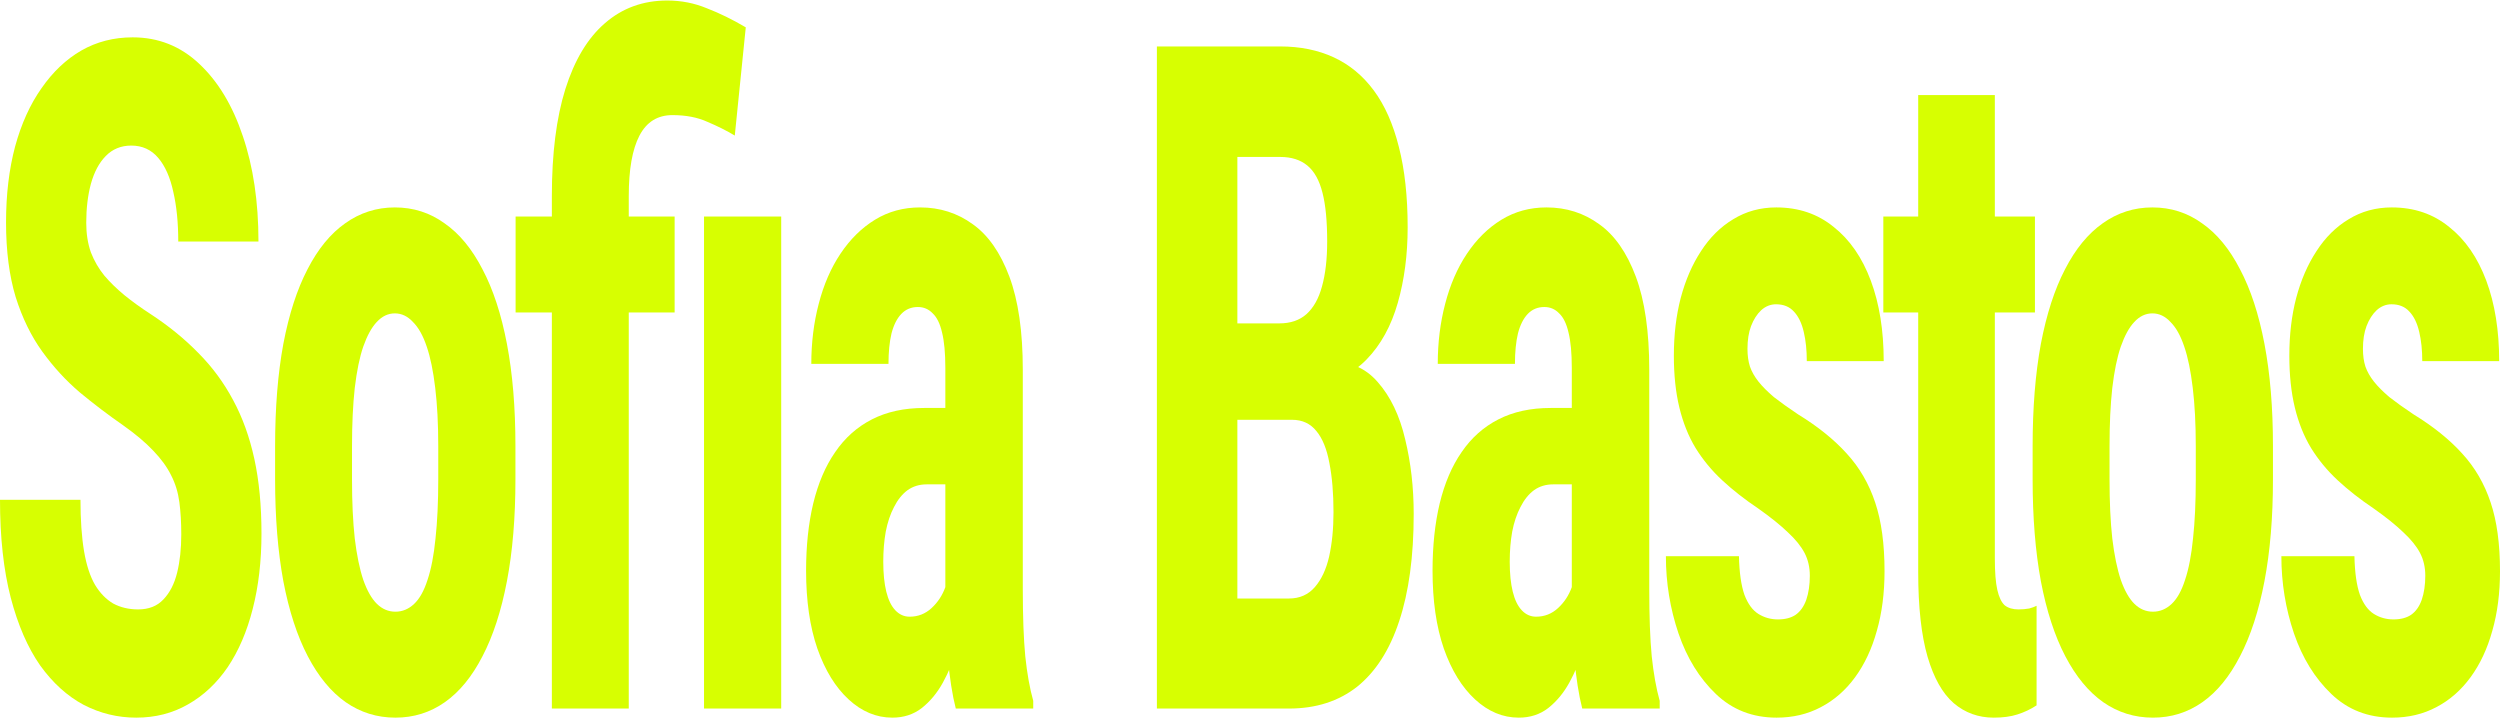
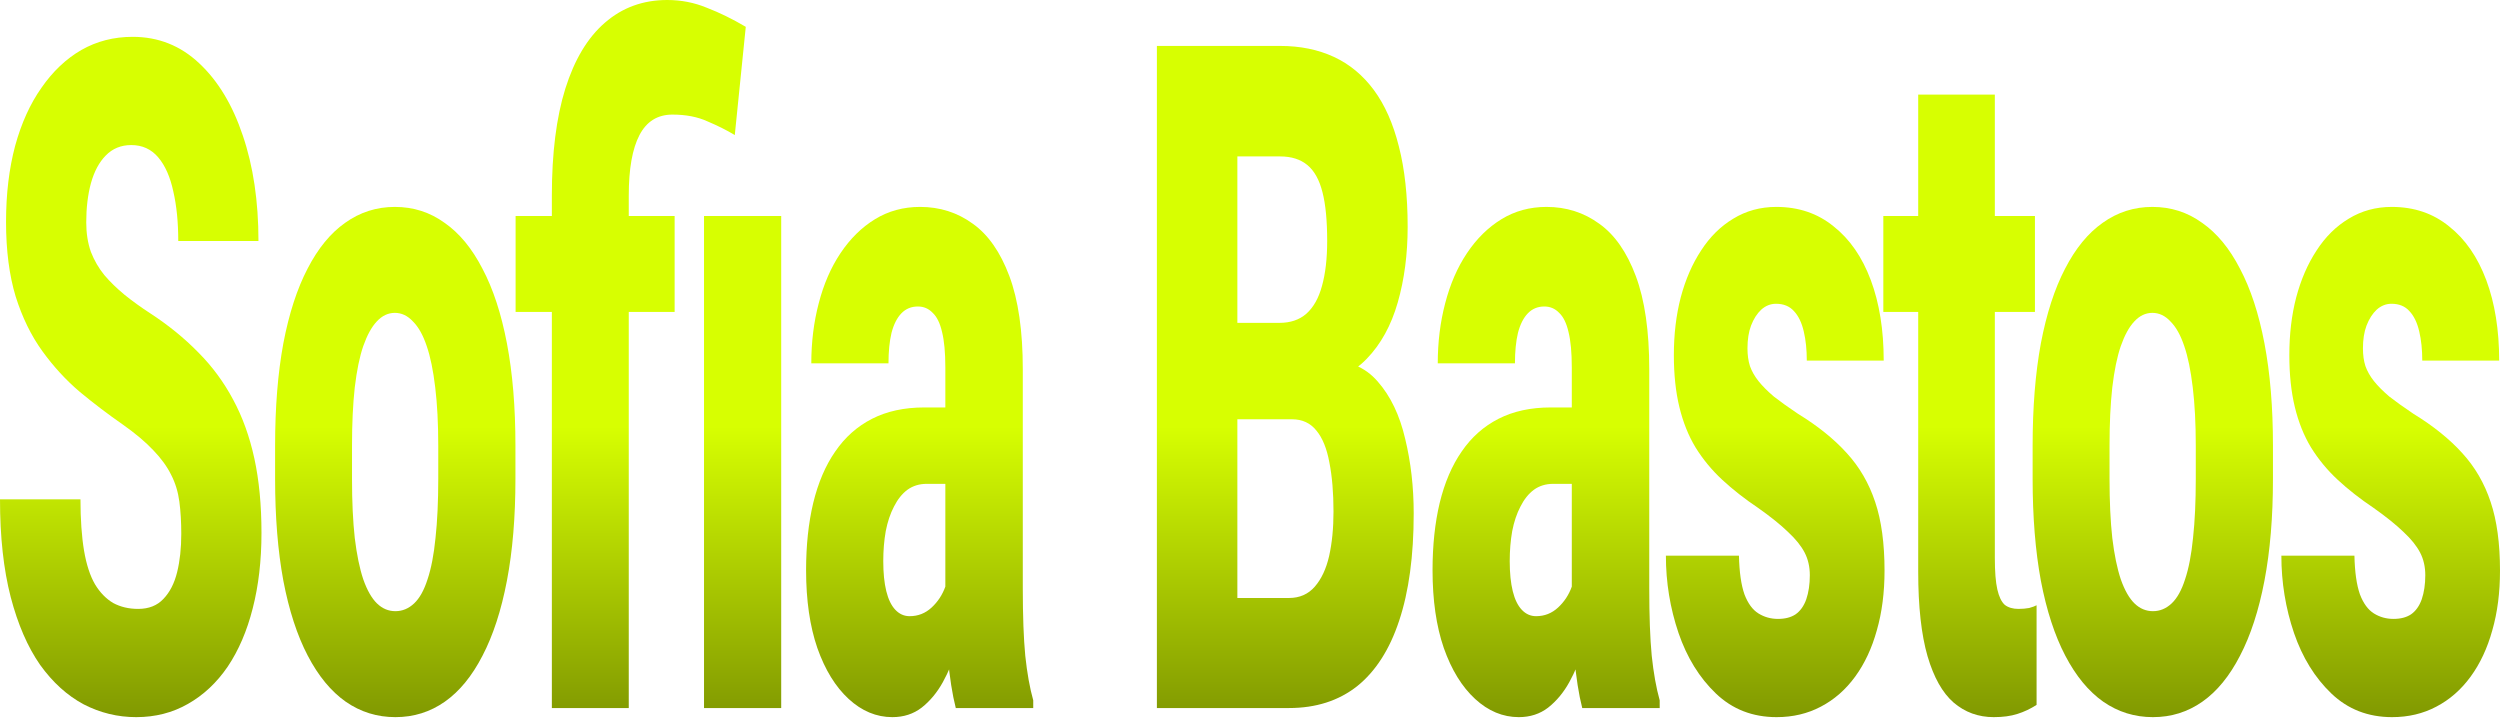
- <svg xmlns="http://www.w3.org/2000/svg" width="753" height="217" viewBox="0 0 753 217" fill="none">
-   <path d="M54.601 160.956C54.601 157.395 54.408 154.153 54.022 151.231C53.636 148.309 52.809 145.616 51.54 143.15C50.327 140.685 48.534 138.219 46.163 135.754C43.846 133.288 40.813 130.732 37.063 128.084C32.595 124.979 28.266 121.692 24.074 118.222C19.883 114.661 16.105 110.552 12.74 105.895C9.376 101.238 6.701 95.759 4.716 89.458C2.785 83.067 1.82 75.579 1.82 66.996C1.82 58.595 2.73 50.97 4.55 44.122C6.425 37.273 9.073 31.429 12.492 26.59C15.912 21.659 19.91 17.869 24.488 15.221C29.121 12.573 34.277 11.249 39.958 11.249C47.679 11.249 54.353 13.897 59.979 19.193C65.659 24.489 70.044 31.749 73.132 40.971C76.276 50.194 77.848 60.786 77.848 72.748H53.691C53.691 67.087 53.195 62.11 52.202 57.819C51.264 53.436 49.748 50.011 47.652 47.546C45.556 45.081 42.854 43.848 39.544 43.848C36.456 43.848 33.891 44.898 31.851 46.998C29.865 49.007 28.376 51.792 27.383 55.353C26.446 58.823 25.977 62.749 25.977 67.132C25.977 70.42 26.446 73.387 27.383 76.035C28.376 78.592 29.727 80.921 31.437 83.021C33.147 85.03 35.16 86.993 37.476 88.91C39.848 90.828 42.44 92.7 45.253 94.526C50.713 98.087 55.539 102.014 59.73 106.306C63.922 110.506 67.424 115.254 70.237 120.55C73.05 125.755 75.173 131.645 76.607 138.219C78.041 144.794 78.758 152.281 78.758 160.682C78.758 168.992 77.876 176.571 76.111 183.419C74.401 190.176 71.892 196.02 68.582 200.951C65.273 205.791 61.275 209.535 56.587 212.183C51.954 214.831 46.77 216.155 41.034 216.155C35.463 216.155 30.196 214.876 25.232 212.32C20.269 209.671 15.884 205.699 12.078 200.403C8.328 195.016 5.377 188.213 3.226 179.995C1.075 171.685 0 161.869 0 150.547H24.24C24.24 156.573 24.598 161.732 25.315 166.024C26.032 170.224 27.135 173.603 28.624 176.16C30.113 178.625 31.933 180.497 34.084 181.775C36.291 182.963 38.8 183.556 41.613 183.556C44.812 183.556 47.349 182.552 49.224 180.543C51.154 178.534 52.533 175.84 53.36 172.462C54.188 169.083 54.601 165.248 54.601 160.956Z" fill="#D7FF01" />
-   <path d="M82.861 144.383V134.384C82.861 122.788 83.689 112.515 85.343 103.566C87.053 94.618 89.48 87.13 92.624 81.103C95.767 74.985 99.545 70.374 103.957 67.269C108.425 64.073 113.416 62.475 118.931 62.475C124.502 62.475 129.493 64.073 133.905 67.269C138.373 70.374 142.178 74.985 145.322 81.103C148.521 87.13 150.975 94.618 152.685 103.566C154.395 112.515 155.249 122.788 155.249 134.384V144.383C155.249 155.888 154.395 166.115 152.685 175.064C150.975 184.013 148.521 191.546 145.322 197.664C142.178 203.782 138.4 208.393 133.988 211.498C129.576 214.602 124.612 216.155 119.097 216.155C113.581 216.155 108.59 214.602 104.123 211.498C99.711 208.393 95.905 203.782 92.706 197.664C89.507 191.546 87.053 184.013 85.343 175.064C83.689 166.115 82.861 155.888 82.861 144.383ZM106.026 134.384V144.383C106.026 151.231 106.301 157.167 106.853 162.189C107.46 167.211 108.314 171.366 109.417 174.653C110.576 177.94 111.954 180.36 113.554 181.912C115.153 183.465 117.001 184.241 119.097 184.241C121.193 184.241 123.068 183.465 124.722 181.912C126.377 180.36 127.728 177.94 128.776 174.653C129.879 171.366 130.679 167.211 131.175 162.189C131.727 157.167 132.003 151.231 132.003 144.383V134.384C132.003 127.718 131.699 121.874 131.092 116.852C130.486 111.739 129.631 107.584 128.528 104.388C127.425 101.101 126.046 98.635 124.391 96.992C122.792 95.257 120.972 94.389 118.931 94.389C116.891 94.389 115.071 95.257 113.471 96.992C111.927 98.635 110.576 101.101 109.417 104.388C108.314 107.584 107.46 111.739 106.853 116.852C106.301 121.874 106.026 127.718 106.026 134.384Z" fill="#D7FF01" />
-   <path d="M189.383 213.415H166.219V59.051C166.219 46.267 167.57 35.538 170.273 26.864C173.031 18.098 177.002 11.477 182.186 7.003C187.425 2.437 193.685 0.155 200.965 0.155C205.157 0.155 209.128 0.931 212.878 2.483C216.684 3.944 220.6 5.862 224.626 8.236L221.317 40.834C218.89 39.373 216.16 38.004 213.127 36.725C210.148 35.356 206.619 34.671 202.537 34.671C198.07 34.671 194.761 36.725 192.61 40.834C190.459 44.944 189.383 51.016 189.383 59.051V213.415ZM203.199 65.215V94.115H155.299V65.215H203.199ZM235.298 65.215V213.415H212.051V65.215H235.298Z" fill="#D7FF01" />
-   <path d="M284.737 179.31V110.826C284.737 106.351 284.406 102.79 283.744 100.142C283.137 97.494 282.2 95.576 280.931 94.389C279.718 93.111 278.229 92.472 276.464 92.472C274.478 92.472 272.824 93.157 271.5 94.526C270.177 95.896 269.184 97.859 268.522 100.416C267.915 102.973 267.612 106.032 267.612 109.593H244.365C244.365 103.201 245.11 97.174 246.599 91.513C248.088 85.76 250.266 80.738 253.134 76.446C256.058 72.063 259.532 68.639 263.558 66.174C267.584 63.708 272.107 62.475 277.126 62.475C283.082 62.475 288.377 64.165 293.01 67.543C297.643 70.831 301.31 76.081 304.013 83.295C306.715 90.508 308.067 99.868 308.067 111.373V177.392C308.067 185.702 308.315 192.459 308.811 197.664C309.363 202.869 310.162 207.343 311.21 211.087V213.415H287.881C286.833 209.306 286.033 204.193 285.481 198.075C284.985 191.865 284.737 185.611 284.737 179.31ZM287.55 122.879L287.632 145.89H279.111C276.905 145.89 274.975 146.483 273.32 147.67C271.721 148.857 270.37 150.547 269.267 152.738C268.164 154.838 267.336 157.304 266.785 160.134C266.288 162.965 266.04 165.978 266.04 169.174C266.04 172.736 266.343 175.749 266.95 178.214C267.557 180.68 268.467 182.552 269.68 183.83C270.894 185.108 272.328 185.748 273.982 185.748C276.519 185.748 278.725 184.88 280.6 183.145C282.476 181.41 283.854 179.31 284.737 176.845C285.675 174.379 285.978 172.096 285.647 169.996L290.942 184.926C290.28 188.304 289.37 191.82 288.212 195.472C287.108 199.125 285.702 202.503 283.992 205.608C282.283 208.713 280.159 211.269 277.622 213.278C275.14 215.196 272.19 216.155 268.77 216.155C263.972 216.155 259.587 214.328 255.616 210.676C251.645 207.023 248.502 201.91 246.185 195.335C243.924 188.761 242.793 180.954 242.793 171.914C242.793 164.426 243.51 157.669 244.944 151.642C246.433 145.524 248.639 140.365 251.563 136.165C254.486 131.873 258.181 128.586 262.648 126.303C267.116 124.02 272.355 122.879 278.367 122.879H287.55Z" fill="#D7FF01" />
-   <path d="M389.075 126.44H364.422L364.339 97.403H385.352C388.661 97.403 391.364 96.49 393.459 94.663C395.61 92.746 397.182 89.961 398.175 86.308C399.223 82.564 399.747 78.044 399.747 72.748C399.747 66.63 399.278 61.745 398.34 58.093C397.403 54.349 395.886 51.609 393.79 49.874C391.695 48.139 388.965 47.272 385.6 47.272H372.694V213.415H348.455V13.989H385.6C391.612 13.989 396.989 15.084 401.732 17.276C406.475 19.467 410.502 22.8 413.811 27.274C417.12 31.749 419.629 37.41 421.339 44.259C423.104 51.107 423.986 59.188 423.986 68.502C423.986 76.72 422.994 84.299 421.008 91.239C419.023 98.179 415.907 103.84 411.66 108.223C407.468 112.606 401.981 115.072 395.197 115.619L389.075 126.44ZM388.248 213.415H357.555L367.234 180.269H388.248C391.446 180.269 394.039 179.127 396.024 176.845C398.01 174.562 399.444 171.503 400.326 167.668C401.208 163.741 401.65 159.267 401.65 154.245C401.65 148.583 401.236 143.652 400.409 139.452C399.637 135.252 398.34 132.056 396.52 129.864C394.7 127.581 392.246 126.44 389.158 126.44H368.31L368.475 97.403H393.79L399.499 108.908C405.952 108.543 411.108 110.597 414.969 115.072C418.83 119.455 421.587 125.207 423.242 132.33C424.952 139.361 425.807 146.848 425.807 154.793C425.807 167.576 424.345 178.351 421.422 187.117C418.554 195.792 414.335 202.366 408.764 206.841C403.194 211.224 396.355 213.415 388.248 213.415Z" fill="#D7FF01" />
-   <path d="M473.425 179.31V110.826C473.425 106.351 473.094 102.79 472.433 100.142C471.826 97.494 470.888 95.576 469.62 94.389C468.406 93.111 466.917 92.472 465.152 92.472C463.167 92.472 461.512 93.157 460.189 94.526C458.865 95.896 457.872 97.859 457.21 100.416C456.604 102.973 456.3 106.032 456.3 109.593H433.054C433.054 103.201 433.798 97.174 435.287 91.513C436.776 85.76 438.955 80.738 441.823 76.446C444.746 72.063 448.221 68.639 452.247 66.174C456.273 63.708 460.795 62.475 465.814 62.475C471.771 62.475 477.065 64.165 481.698 67.543C486.331 70.831 489.999 76.081 492.701 83.295C495.404 90.508 496.755 99.868 496.755 111.373V177.392C496.755 185.702 497.003 192.459 497.5 197.664C498.051 202.869 498.851 207.343 499.899 211.087V213.415H476.569C475.521 209.306 474.721 204.193 474.17 198.075C473.674 191.865 473.425 185.611 473.425 179.31ZM476.238 122.879L476.321 145.89H467.8C465.594 145.89 463.663 146.483 462.009 147.67C460.409 148.857 459.058 150.547 457.955 152.738C456.852 154.838 456.025 157.304 455.473 160.134C454.977 162.965 454.729 165.978 454.729 169.174C454.729 172.736 455.032 175.749 455.639 178.214C456.245 180.68 457.155 182.552 458.369 183.83C459.582 185.108 461.016 185.748 462.671 185.748C465.208 185.748 467.414 184.88 469.289 183.145C471.164 181.41 472.543 179.31 473.425 176.845C474.363 174.379 474.666 172.096 474.335 169.996L479.63 184.926C478.968 188.304 478.058 191.82 476.9 195.472C475.797 199.125 474.391 202.503 472.681 205.608C470.971 208.713 468.848 211.269 466.311 213.278C463.829 215.196 460.878 216.155 457.459 216.155C452.66 216.155 448.276 214.328 444.305 210.676C440.334 207.023 437.19 201.91 434.874 195.335C432.612 188.761 431.482 180.954 431.482 171.914C431.482 164.426 432.199 157.669 433.633 151.642C435.122 145.524 437.328 140.365 440.251 136.165C443.174 131.873 446.869 128.586 451.337 126.303C455.804 124.02 461.044 122.879 467.055 122.879H476.238Z" fill="#D7FF01" />
-   <path d="M545.118 173.42C545.118 170.864 544.594 168.581 543.547 166.572C542.499 164.563 540.844 162.508 538.583 160.408C536.322 158.217 533.316 155.797 529.565 153.149C525.484 150.41 521.872 147.579 518.728 144.657C515.584 141.735 512.909 138.493 510.703 134.932C508.552 131.371 506.925 127.307 505.822 122.742C504.719 118.176 504.167 112.971 504.167 107.127C504.167 100.827 504.857 95.028 506.236 89.732C507.67 84.345 509.71 79.642 512.358 75.624C515.005 71.516 518.231 68.32 522.037 66.037C525.898 63.663 530.227 62.475 535.025 62.475C541.754 62.475 547.518 64.439 552.316 68.365C557.169 72.2 560.892 77.588 563.484 84.528C566.076 91.467 567.372 99.549 567.372 108.771H544.208C544.208 105.484 543.905 102.562 543.298 100.005C542.692 97.357 541.699 95.302 540.32 93.841C538.996 92.38 537.204 91.65 534.943 91.65C533.288 91.65 531.799 92.243 530.475 93.43C529.207 94.618 528.187 96.216 527.414 98.224C526.697 100.142 526.339 102.425 526.339 105.073C526.339 107.082 526.587 108.862 527.083 110.415C527.635 111.967 528.49 113.474 529.648 114.935C530.806 116.396 532.351 117.948 534.281 119.592C536.266 121.144 538.693 122.879 541.561 124.796C547.518 128.449 552.399 132.375 556.204 136.576C560.065 140.776 562.933 145.707 564.808 151.368C566.683 156.938 567.621 163.833 567.621 172.051C567.621 178.625 566.849 184.606 565.304 189.994C563.815 195.381 561.637 200.038 558.769 203.964C555.901 207.891 552.454 210.904 548.427 213.004C544.456 215.105 540.017 216.155 535.108 216.155C527.883 216.155 521.789 213.781 516.825 209.032C511.861 204.284 508.111 198.212 505.574 190.815C503.037 183.328 501.768 175.566 501.768 167.531H523.774C523.885 172.462 524.436 176.342 525.429 179.173C526.477 181.912 527.883 183.83 529.648 184.926C531.413 186.022 533.371 186.569 535.522 186.569C537.673 186.569 539.438 186.113 540.816 185.2C542.25 184.195 543.326 182.689 544.043 180.68C544.76 178.58 545.118 176.16 545.118 173.42Z" fill="#D7FF01" />
-   <path d="M612.923 65.215V94.115H567.257V65.215H612.923ZM577.763 28.644H600.845V168.216C600.845 172.325 601.093 175.475 601.589 177.666C602.086 179.858 602.83 181.41 603.823 182.323C604.871 183.145 606.25 183.556 607.959 183.556C609.118 183.556 610.193 183.465 611.186 183.282C612.179 183.008 612.923 182.734 613.419 182.46V212.457C611.599 213.644 609.669 214.557 607.628 215.196C605.643 215.835 603.271 216.155 600.514 216.155C595.881 216.155 591.855 214.694 588.435 211.772C585.071 208.85 582.451 204.193 580.576 197.801C578.701 191.318 577.763 182.826 577.763 172.325V28.644Z" fill="#D7FF01" />
-   <path d="M612.228 144.383V134.384C612.228 122.788 613.056 112.515 614.71 103.566C616.42 94.618 618.847 87.13 621.99 81.103C625.134 74.985 628.912 70.374 633.324 67.269C637.792 64.073 642.783 62.475 648.298 62.475C653.869 62.475 658.86 64.073 663.272 67.269C667.739 70.374 671.545 74.985 674.689 81.103C677.888 87.13 680.342 94.618 682.052 103.566C683.761 112.515 684.616 122.788 684.616 134.384V144.383C684.616 155.888 683.761 166.115 682.052 175.064C680.342 184.013 677.888 191.546 674.689 197.664C671.545 203.782 667.767 208.393 663.355 211.498C658.943 214.602 653.979 216.155 648.464 216.155C642.948 216.155 637.957 214.602 633.49 211.498C629.077 208.393 625.272 203.782 622.073 197.664C618.874 191.546 616.42 184.013 614.71 175.064C613.056 166.115 612.228 155.888 612.228 144.383ZM635.392 134.384V144.383C635.392 151.231 635.668 157.167 636.22 162.189C636.826 167.211 637.681 171.366 638.784 174.653C639.943 177.94 641.321 180.36 642.921 181.912C644.52 183.465 646.368 184.241 648.464 184.241C650.559 184.241 652.435 183.465 654.089 181.912C655.744 180.36 657.095 177.94 658.143 174.653C659.246 171.366 660.046 167.211 660.542 162.189C661.094 157.167 661.369 151.231 661.369 144.383V134.384C661.369 127.718 661.066 121.874 660.459 116.852C659.853 111.739 658.998 107.584 657.895 104.388C656.792 101.101 655.413 98.635 653.758 96.992C652.159 95.257 650.339 94.389 648.298 94.389C646.257 94.389 644.437 95.257 642.838 96.992C641.294 98.635 639.943 101.101 638.784 104.388C637.681 107.584 636.826 111.739 636.22 116.852C635.668 121.874 635.392 127.718 635.392 134.384Z" fill="#D7FF01" />
-   <path d="M730.498 173.42C730.498 170.864 729.974 168.581 728.926 166.572C727.878 164.563 726.223 162.508 723.962 160.408C721.701 158.217 718.695 155.797 714.945 153.149C710.863 150.41 707.251 147.579 704.107 144.657C700.963 141.735 698.289 138.493 696.082 134.932C693.931 131.371 692.304 127.307 691.201 122.742C690.098 118.176 689.547 112.971 689.547 107.127C689.547 100.827 690.236 95.028 691.615 89.732C693.049 84.345 695.09 79.642 697.737 75.624C700.384 71.516 703.611 68.32 707.416 66.037C711.277 63.663 715.606 62.475 720.405 62.475C727.133 62.475 732.897 64.439 737.695 68.365C742.549 72.2 746.271 77.588 748.864 84.528C751.456 91.467 752.752 99.549 752.752 108.771H729.588C729.588 105.484 729.284 102.562 728.678 100.005C728.071 97.357 727.078 95.302 725.699 93.841C724.376 92.38 722.583 91.65 720.322 91.65C718.667 91.65 717.178 92.243 715.855 93.43C714.586 94.618 713.566 96.216 712.794 98.224C712.077 100.142 711.718 102.425 711.718 105.073C711.718 107.082 711.966 108.862 712.463 110.415C713.014 111.967 713.869 113.474 715.027 114.935C716.186 116.396 717.73 117.948 719.66 119.592C721.646 121.144 724.072 122.879 726.94 124.796C732.897 128.449 737.778 132.375 741.583 136.576C745.444 140.776 748.312 145.707 750.187 151.368C752.062 156.938 753 163.833 753 172.051C753 178.625 752.228 184.606 750.684 189.994C749.194 195.381 747.016 200.038 744.148 203.964C741.28 207.891 737.833 210.904 733.807 213.004C729.836 215.105 725.396 216.155 720.487 216.155C713.262 216.155 707.168 213.781 702.204 209.032C697.241 204.284 693.49 198.212 690.953 190.815C688.416 183.328 687.148 175.566 687.148 167.531H709.154C709.264 172.462 709.815 176.342 710.808 179.173C711.856 181.912 713.262 183.83 715.027 184.926C716.792 186.022 718.75 186.569 720.901 186.569C723.052 186.569 724.817 186.113 726.196 185.2C727.63 184.195 728.705 182.689 729.422 180.68C730.139 178.58 730.498 176.16 730.498 173.42Z" fill="#D7FF01" />
+ <svg xmlns="http://www.w3.org/2000/svg" width="753" height="216" viewBox="0 0 753 216" fill="none">
+   <path d="M54.601 160.802C54.601 157.24 54.408 153.999 54.022 151.077C53.636 148.155 52.809 145.461 51.54 142.996C50.327 140.53 48.534 138.065 46.163 135.599C43.846 133.134 40.813 130.577 37.063 127.929C32.595 124.824 28.266 121.537 24.074 118.067C19.883 114.506 16.105 110.397 12.74 105.74C9.376 101.083 6.701 95.604 4.716 89.304C2.785 82.912 1.82 75.424 1.82 66.841C1.82 58.44 2.73 50.816 4.55 43.967C6.425 37.119 9.073 31.275 12.492 26.435C15.912 21.504 19.91 17.715 24.488 15.067C29.121 12.418 34.277 11.095 39.958 11.095C47.679 11.095 54.353 13.742 59.979 19.039C65.659 24.335 70.044 31.594 73.132 40.817C76.276 50.039 77.848 60.632 77.848 72.594H53.691C53.691 66.932 53.195 61.956 52.202 57.664C51.264 53.281 49.748 49.857 47.652 47.391C45.556 44.926 42.854 43.693 39.544 43.693C36.456 43.693 33.891 44.743 31.851 46.843C29.865 48.852 28.376 51.637 27.383 55.199C26.446 58.668 25.977 62.595 25.977 66.978C25.977 70.265 26.446 73.233 27.383 75.881C28.376 78.438 29.727 80.766 31.437 82.866C33.147 84.875 35.16 86.838 37.476 88.756C39.848 90.673 42.44 92.545 45.253 94.372C50.713 97.933 55.539 101.859 59.73 106.151C63.922 110.351 67.424 115.1 70.237 120.396C73.05 125.601 75.173 131.49 76.607 138.065C78.041 144.639 78.758 152.127 78.758 160.528C78.758 168.837 77.876 176.416 76.111 183.264C74.401 190.022 71.892 195.866 68.582 200.796C65.273 205.636 61.275 209.38 56.587 212.028C51.954 214.676 46.77 216 41.034 216C35.463 216 30.196 214.722 25.232 212.165C20.269 209.517 15.884 205.545 12.078 200.249C8.328 194.861 5.377 188.058 3.226 179.84C1.075 171.531 0 161.715 0 150.392H24.24C24.24 156.419 24.598 161.578 25.315 165.869C26.032 170.07 27.135 173.448 28.624 176.005C30.113 178.471 31.933 180.342 34.084 181.621C36.291 182.808 38.8 183.401 41.613 183.401C44.812 183.401 47.349 182.397 49.224 180.388C51.154 178.379 52.533 175.685 53.36 172.307C54.188 168.928 54.601 165.093 54.601 160.802Z" fill="url(#paint0_linear_834_454)" />
+   <path d="M82.861 144.228V134.23C82.861 122.633 83.689 112.36 85.343 103.412C87.053 94.463 89.48 86.975 92.624 80.949C95.767 74.831 99.545 70.219 103.957 67.115C108.425 63.919 113.416 62.321 118.931 62.321C124.502 62.321 129.493 63.919 133.905 67.115C138.373 70.219 142.178 74.831 145.322 80.949C148.521 86.975 150.975 94.463 152.685 103.412C154.395 112.36 155.249 122.633 155.249 134.23V144.228C155.249 155.734 154.395 165.961 152.685 174.909C150.975 183.858 148.521 191.391 145.322 197.509C142.178 203.627 138.4 208.238 133.988 211.343C129.576 214.448 124.612 216 119.097 216C113.581 216 108.59 214.448 104.123 211.343C99.711 208.238 95.905 203.627 92.706 197.509C89.507 191.391 87.053 183.858 85.343 174.909C83.689 165.961 82.861 155.734 82.861 144.228ZM106.026 134.23V144.228C106.026 151.077 106.301 157.012 106.853 162.034C107.46 167.056 108.314 171.211 109.417 174.498C110.576 177.786 111.954 180.205 113.554 181.758C115.153 183.31 117.001 184.086 119.097 184.086C121.193 184.086 123.068 183.31 124.722 181.758C126.377 180.205 127.728 177.786 128.776 174.498C129.879 171.211 130.679 167.056 131.175 162.034C131.727 157.012 132.003 151.077 132.003 144.228V134.23C132.003 127.564 131.699 121.72 131.092 116.698C130.486 111.584 129.631 107.429 128.528 104.233C127.425 100.946 126.046 98.481 124.391 96.837C122.792 95.102 120.972 94.235 118.931 94.235C116.891 94.235 115.071 95.102 113.471 96.837C111.927 98.481 110.576 100.946 109.417 104.233C108.314 107.429 107.46 111.584 106.853 116.698C106.301 121.72 106.026 127.564 106.026 134.23Z" fill="url(#paint1_linear_834_454)" />
+   <path d="M189.383 213.261H166.219V58.897C166.219 46.113 167.57 35.384 170.273 26.709C173.031 17.943 177.002 11.323 182.186 6.848C187.425 2.283 193.685 0 200.965 0C205.157 0 209.128 0.776 212.878 2.328C216.684 3.789 220.6 5.707 224.626 8.081L221.317 40.68C218.89 39.219 216.16 37.849 213.127 36.571C210.148 35.201 206.619 34.516 202.537 34.516C198.07 34.516 194.761 36.571 192.61 40.68C190.459 44.789 189.383 50.861 189.383 58.897V213.261ZM203.199 65.06V93.961H155.299V65.06H203.199ZM235.298 65.06V213.261H212.051V65.06H235.298Z" fill="url(#paint2_linear_834_454)" />
+   <path d="M284.737 179.155V110.671C284.737 106.197 284.406 102.635 283.744 99.987C283.137 97.339 282.2 95.422 280.931 94.235C279.718 92.956 278.229 92.317 276.464 92.317C274.478 92.317 272.824 93.002 271.5 94.372C270.177 95.741 269.184 97.704 268.522 100.261C267.915 102.818 267.612 105.877 267.612 109.438H244.365C244.365 103.046 245.11 97.02 246.599 91.358C248.088 85.606 250.266 80.583 253.134 76.292C256.058 71.909 259.532 68.484 263.558 66.019C267.584 63.554 272.107 62.321 277.126 62.321C283.082 62.321 288.377 64.01 293.01 67.389C297.643 70.676 301.31 75.926 304.013 83.14C306.715 90.354 308.067 99.713 308.067 111.219V177.238C308.067 185.547 308.315 192.304 308.811 197.509C309.363 202.714 310.162 207.188 311.21 210.932V213.261H287.881C286.833 209.152 286.033 204.038 285.481 197.92C284.985 191.711 284.737 185.456 284.737 179.155ZM287.55 122.724L287.632 145.735H279.111C276.905 145.735 274.975 146.328 273.32 147.516C271.721 148.703 270.37 150.392 269.267 152.583C268.164 154.684 267.336 157.149 266.785 159.98C266.288 162.81 266.04 165.824 266.04 169.02C266.04 172.581 266.343 175.594 266.95 178.06C267.557 180.525 268.467 182.397 269.68 183.675C270.894 184.954 272.328 185.593 273.982 185.593C276.519 185.593 278.725 184.725 280.6 182.99C282.476 181.256 283.854 179.155 284.737 176.69C285.675 174.224 285.978 171.942 285.647 169.841L290.942 184.771C290.28 188.15 289.37 191.665 288.212 195.318C287.108 198.97 285.702 202.349 283.992 205.453C282.283 208.558 280.159 211.115 277.622 213.124C275.14 215.041 272.19 216 268.77 216C263.972 216 259.587 214.174 255.616 210.521C251.645 206.869 248.502 201.755 246.185 195.181C243.924 188.606 242.793 180.799 242.793 171.759C242.793 164.271 243.51 157.514 244.944 151.488C246.433 145.37 248.639 140.211 251.563 136.01C254.486 131.718 258.181 128.431 262.648 126.148C267.116 123.866 272.355 122.724 278.367 122.724H287.55Z" fill="url(#paint3_linear_834_454)" />
+   <path d="M389.075 126.285H364.422L364.339 97.248H385.352C388.661 97.248 391.364 96.335 393.459 94.509C395.61 92.591 397.182 89.806 398.175 86.153C399.223 82.41 399.747 77.89 399.747 72.594C399.747 66.476 399.278 61.59 398.34 57.938C397.403 54.194 395.886 51.455 393.79 49.72C391.695 47.985 388.965 47.117 385.6 47.117H372.694V213.261H348.455V13.834H385.6C391.612 13.834 396.989 14.93 401.732 17.121C406.475 19.313 410.502 22.645 413.811 27.12C417.12 31.594 419.629 37.256 421.339 44.104C423.104 50.952 423.986 59.034 423.986 68.347C423.986 76.566 422.994 84.145 421.008 91.084C419.023 98.024 415.907 103.685 411.66 108.068C407.468 112.451 401.981 114.917 395.197 115.465L389.075 126.285ZM388.248 213.261H357.555L367.234 180.114H388.248C391.446 180.114 394.039 178.973 396.024 176.69C398.01 174.407 399.444 171.348 400.326 167.513C401.208 163.587 401.65 159.112 401.65 154.09C401.65 148.429 401.236 143.498 400.409 139.297C399.637 135.097 398.34 131.901 396.52 129.71C394.7 127.427 392.246 126.285 389.158 126.285H368.31L368.475 97.248H393.79L399.499 108.753C405.952 108.388 411.108 110.443 414.969 114.917C418.83 119.3 421.587 125.053 423.242 132.175C424.952 139.206 425.807 146.694 425.807 154.638C425.807 167.422 424.345 178.197 421.422 186.963C418.554 195.637 414.335 202.212 408.764 206.686C403.194 211.069 396.355 213.261 388.248 213.261Z" fill="url(#paint4_linear_834_454)" />
+   <path d="M473.425 179.155V110.671C473.425 106.197 473.094 102.635 472.433 99.987C471.826 97.339 470.888 95.422 469.62 94.235C468.406 92.956 466.917 92.317 465.152 92.317C463.167 92.317 461.512 93.002 460.189 94.372C458.865 95.741 457.872 97.704 457.21 100.261C456.604 102.818 456.3 105.877 456.3 109.438H433.054C433.054 103.046 433.798 97.02 435.287 91.358C436.776 85.606 438.955 80.583 441.823 76.292C444.746 71.909 448.221 68.484 452.247 66.019C456.273 63.554 460.795 62.321 465.814 62.321C471.771 62.321 477.065 64.01 481.698 67.389C486.331 70.676 489.999 75.926 492.701 83.14C495.404 90.354 496.755 99.713 496.755 111.219V177.238C496.755 185.547 497.003 192.304 497.5 197.509C498.051 202.714 498.851 207.188 499.899 210.932V213.261H476.569C475.521 209.152 474.721 204.038 474.17 197.92C473.674 191.711 473.425 185.456 473.425 179.155ZM476.238 122.724L476.321 145.735H467.8C465.594 145.735 463.663 146.328 462.009 147.516C460.409 148.703 459.058 150.392 457.955 152.583C456.852 154.684 456.025 157.149 455.473 159.98C454.977 162.81 454.729 165.824 454.729 169.02C454.729 172.581 455.032 175.594 455.639 178.06C456.245 180.525 457.155 182.397 458.369 183.675C459.582 184.954 461.016 185.593 462.671 185.593C465.208 185.593 467.414 184.725 469.289 182.99C471.164 181.256 472.543 179.155 473.425 176.69C474.363 174.224 474.666 171.942 474.335 169.841L479.63 184.771C478.968 188.15 478.058 191.665 476.9 195.318C475.797 198.97 474.391 202.349 472.681 205.453C470.971 208.558 468.848 211.115 466.311 213.124C463.829 215.041 460.878 216 457.459 216C452.66 216 448.276 214.174 444.305 210.521C440.334 206.869 437.19 201.755 434.874 195.181C432.612 188.606 431.482 180.799 431.482 171.759C431.482 164.271 432.199 157.514 433.633 151.488C435.122 145.37 437.328 140.211 440.251 136.01C443.174 131.718 446.869 128.431 451.337 126.148C455.804 123.866 461.044 122.724 467.055 122.724H476.238Z" fill="url(#paint5_linear_834_454)" />
+   <path d="M545.118 173.266C545.118 170.709 544.594 168.426 543.547 166.417C542.499 164.408 540.844 162.354 538.583 160.254C536.322 158.062 533.316 155.642 529.565 152.994C525.484 150.255 521.872 147.424 518.728 144.502C515.584 141.58 512.909 138.339 510.703 134.777C508.552 131.216 506.925 127.153 505.822 122.587C504.719 118.022 504.167 112.817 504.167 106.973C504.167 100.672 504.857 94.874 506.236 89.578C507.67 84.19 509.71 79.488 512.358 75.47C515.005 71.361 518.231 68.165 522.037 65.882C525.898 63.508 530.227 62.321 535.025 62.321C541.754 62.321 547.518 64.284 552.316 68.21C557.169 72.046 560.892 77.433 563.484 84.373C566.076 91.313 567.372 99.394 567.372 108.616H544.208C544.208 105.329 543.905 102.407 543.298 99.85C542.692 97.202 541.699 95.148 540.32 93.687C538.996 92.226 537.204 91.495 534.943 91.495C533.288 91.495 531.799 92.089 530.475 93.276C529.207 94.463 528.187 96.061 527.414 98.07C526.697 99.987 526.339 102.27 526.339 104.918C526.339 106.927 526.587 108.708 527.083 110.26C527.635 111.812 528.49 113.319 529.648 114.78C530.806 116.241 532.351 117.793 534.281 119.437C536.266 120.989 538.693 122.724 541.561 124.642C547.518 128.294 552.399 132.221 556.204 136.421C560.065 140.621 562.933 145.552 564.808 151.214C566.683 156.784 567.621 163.678 567.621 171.896C567.621 178.471 566.849 184.452 565.304 189.839C563.815 195.226 561.637 199.883 558.769 203.81C555.901 207.736 552.454 210.75 548.427 212.85C544.456 214.95 540.017 216 535.108 216C527.883 216 521.789 213.626 516.825 208.878C511.861 204.129 508.111 198.057 505.574 190.661C503.037 183.173 501.768 175.412 501.768 167.376H523.774C523.885 172.307 524.436 176.188 525.429 179.018C526.477 181.758 527.883 183.675 529.648 184.771C531.413 185.867 533.371 186.415 535.522 186.415C537.673 186.415 539.438 185.958 540.816 185.045C542.25 184.041 543.326 182.534 544.043 180.525C544.76 178.425 545.118 176.005 545.118 173.266Z" fill="url(#paint6_linear_834_454)" />
+   <path d="M612.923 65.06V93.961H567.257V65.06H612.923ZM577.763 28.489H600.845V168.061C600.845 172.17 601.093 175.32 601.589 177.512C602.086 179.703 602.83 181.256 603.823 182.169C604.871 182.99 606.25 183.401 607.959 183.401C609.118 183.401 610.193 183.31 611.186 183.127C612.179 182.854 612.923 182.58 613.419 182.306V212.302C611.599 213.489 609.669 214.402 607.628 215.041C605.643 215.68 603.271 216 600.514 216C595.881 216 591.855 214.539 588.435 211.617C585.071 208.695 582.451 204.038 580.576 197.646C578.701 191.163 577.763 182.671 577.763 172.17V28.489Z" fill="url(#paint7_linear_834_454)" />
+   <path d="M612.228 144.228V134.23C612.228 122.633 613.056 112.36 614.71 103.412C616.42 94.463 618.847 86.975 621.99 80.949C625.134 74.831 628.912 70.219 633.324 67.115C637.792 63.919 642.783 62.321 648.298 62.321C653.869 62.321 658.86 63.919 663.272 67.115C667.739 70.219 671.545 74.831 674.689 80.949C677.888 86.975 680.342 94.463 682.052 103.412C683.761 112.36 684.616 122.633 684.616 134.23V144.228C684.616 155.734 683.761 165.961 682.052 174.909C680.342 183.858 677.888 191.391 674.689 197.509C671.545 203.627 667.767 208.238 663.355 211.343C658.943 214.448 653.979 216 648.464 216C642.948 216 637.957 214.448 633.49 211.343C629.077 208.238 625.272 203.627 622.073 197.509C618.874 191.391 616.42 183.858 614.71 174.909C613.056 165.961 612.228 155.734 612.228 144.228ZM635.392 134.23V144.228C635.392 151.077 635.668 157.012 636.22 162.034C636.826 167.056 637.681 171.211 638.784 174.498C639.943 177.786 641.321 180.205 642.921 181.758C644.52 183.31 646.368 184.086 648.464 184.086C650.559 184.086 652.435 183.31 654.089 181.758C655.744 180.205 657.095 177.786 658.143 174.498C659.246 171.211 660.046 167.056 660.542 162.034C661.094 157.012 661.369 151.077 661.369 144.228V134.23C661.369 127.564 661.066 121.72 660.459 116.698C659.853 111.584 658.998 107.429 657.895 104.233C656.792 100.946 655.413 98.481 653.758 96.837C652.159 95.102 650.339 94.235 648.298 94.235C646.257 94.235 644.437 95.102 642.838 96.837C641.294 98.481 639.943 100.946 638.784 104.233C637.681 107.429 636.826 111.584 636.22 116.698C635.668 121.72 635.392 127.564 635.392 134.23Z" fill="url(#paint8_linear_834_454)" />
+   <path d="M730.498 173.266C730.498 170.709 729.974 168.426 728.926 166.417C727.878 164.408 726.223 162.354 723.962 160.254C721.701 158.062 718.695 155.642 714.945 152.994C710.863 150.255 707.251 147.424 704.107 144.502C700.963 141.58 698.289 138.339 696.082 134.777C693.931 131.216 692.304 127.153 691.201 122.587C690.098 118.022 689.547 112.817 689.547 106.973C689.547 100.672 690.236 94.874 691.615 89.578C693.049 84.19 695.09 79.488 697.737 75.47C700.384 71.361 703.611 68.165 707.416 65.882C711.277 63.508 715.606 62.321 720.405 62.321C727.133 62.321 732.897 64.284 737.695 68.21C742.549 72.046 746.271 77.433 748.864 84.373C751.456 91.313 752.752 99.394 752.752 108.616H729.588C729.588 105.329 729.284 102.407 728.678 99.85C728.071 97.202 727.078 95.148 725.699 93.687C724.376 92.226 722.583 91.495 720.322 91.495C718.667 91.495 717.178 92.089 715.855 93.276C714.586 94.463 713.566 96.061 712.794 98.07C712.077 99.987 711.718 102.27 711.718 104.918C711.718 106.927 711.966 108.708 712.463 110.26C713.014 111.812 713.869 113.319 715.027 114.78C716.186 116.241 717.73 117.793 719.66 119.437C721.646 120.989 724.072 122.724 726.94 124.642C732.897 128.294 737.778 132.221 741.583 136.421C745.444 140.621 748.312 145.552 750.187 151.214C752.062 156.784 753 163.678 753 171.896C753 178.471 752.228 184.452 750.684 189.839C749.194 195.226 747.016 199.883 744.148 203.81C741.28 207.736 737.833 210.75 733.807 212.85C729.836 214.95 725.396 216 720.487 216C713.262 216 707.168 213.626 702.204 208.878C697.241 204.129 693.49 198.057 690.953 190.661C688.416 183.173 687.148 175.412 687.148 167.376H709.154C709.264 172.307 709.815 176.188 710.808 179.018C711.856 181.758 713.262 183.675 715.027 184.771C716.792 185.867 718.75 186.415 720.901 186.415C723.052 186.415 724.817 185.958 726.196 185.045C727.63 184.041 728.705 182.534 729.422 180.525C730.139 178.425 730.498 176.005 730.498 173.266Z" fill="url(#paint9_linear_834_454)" />
+   <defs>
+     <linearGradient id="paint0_linear_834_454" x1="376.5" y1="0" x2="376.5" y2="216" gradientUnits="userSpaceOnUse">
+       <stop offset="0.595" stop-color="#D7FF01" />
+       <stop offset="1" stop-color="#819901" />
+     </linearGradient>
+     <linearGradient id="paint1_linear_834_454" x1="376.5" y1="0" x2="376.5" y2="216" gradientUnits="userSpaceOnUse">
+       <stop offset="0.595" stop-color="#D7FF01" />
+       <stop offset="1" stop-color="#819901" />
+     </linearGradient>
+     <linearGradient id="paint2_linear_834_454" x1="376.5" y1="0" x2="376.5" y2="216" gradientUnits="userSpaceOnUse">
+       <stop offset="0.595" stop-color="#D7FF01" />
+       <stop offset="1" stop-color="#819901" />
+     </linearGradient>
+     <linearGradient id="paint3_linear_834_454" x1="376.5" y1="0" x2="376.5" y2="216" gradientUnits="userSpaceOnUse">
+       <stop offset="0.595" stop-color="#D7FF01" />
+       <stop offset="1" stop-color="#819901" />
+     </linearGradient>
+     <linearGradient id="paint4_linear_834_454" x1="376.5" y1="0" x2="376.5" y2="216" gradientUnits="userSpaceOnUse">
+       <stop offset="0.595" stop-color="#D7FF01" />
+       <stop offset="1" stop-color="#819901" />
+     </linearGradient>
+     <linearGradient id="paint5_linear_834_454" x1="376.5" y1="0" x2="376.5" y2="216" gradientUnits="userSpaceOnUse">
+       <stop offset="0.595" stop-color="#D7FF01" />
+       <stop offset="1" stop-color="#819901" />
+     </linearGradient>
+     <linearGradient id="paint6_linear_834_454" x1="376.5" y1="0" x2="376.5" y2="216" gradientUnits="userSpaceOnUse">
+       <stop offset="0.595" stop-color="#D7FF01" />
+       <stop offset="1" stop-color="#819901" />
+     </linearGradient>
+     <linearGradient id="paint7_linear_834_454" x1="376.5" y1="0" x2="376.5" y2="216" gradientUnits="userSpaceOnUse">
+       <stop offset="0.595" stop-color="#D7FF01" />
+       <stop offset="1" stop-color="#819901" />
+     </linearGradient>
+     <linearGradient id="paint8_linear_834_454" x1="376.5" y1="0" x2="376.5" y2="216" gradientUnits="userSpaceOnUse">
+       <stop offset="0.595" stop-color="#D7FF01" />
+       <stop offset="1" stop-color="#819901" />
+     </linearGradient>
+     <linearGradient id="paint9_linear_834_454" x1="376.5" y1="0" x2="376.5" y2="216" gradientUnits="userSpaceOnUse">
+       <stop offset="0.595" stop-color="#D7FF01" />
+       <stop offset="1" stop-color="#819901" />
+     </linearGradient>
+   </defs>
</svg>
